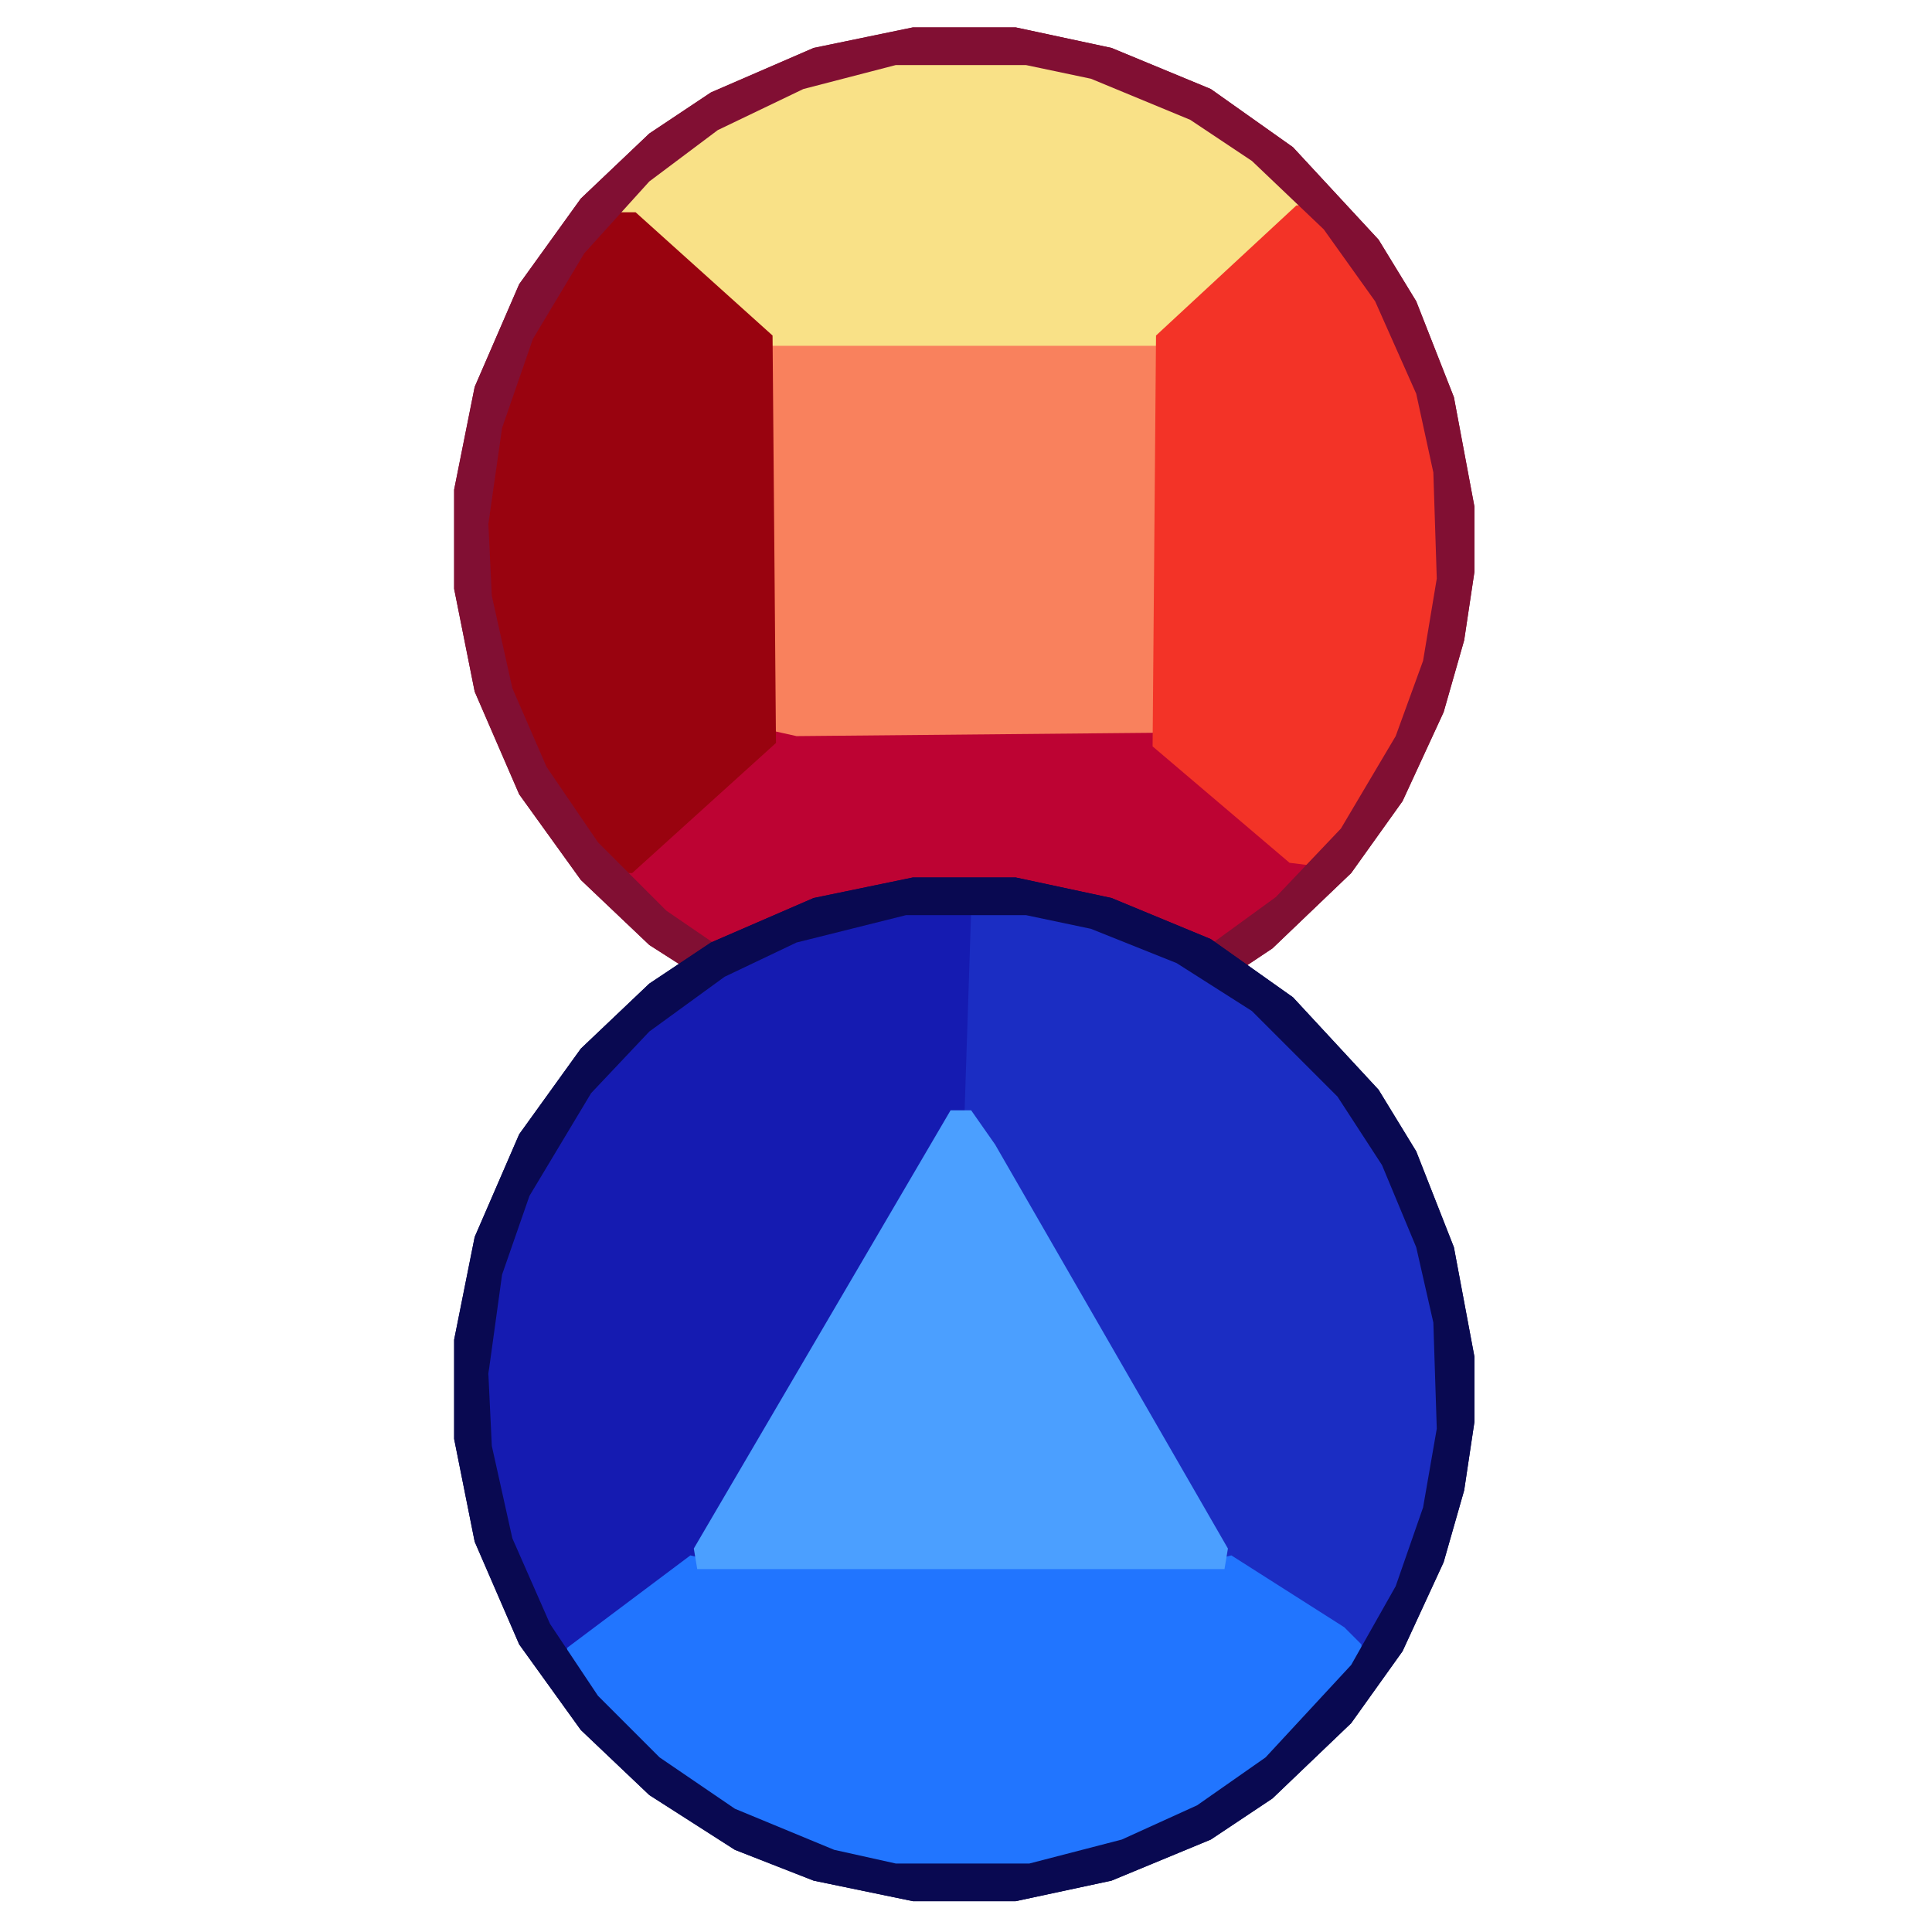
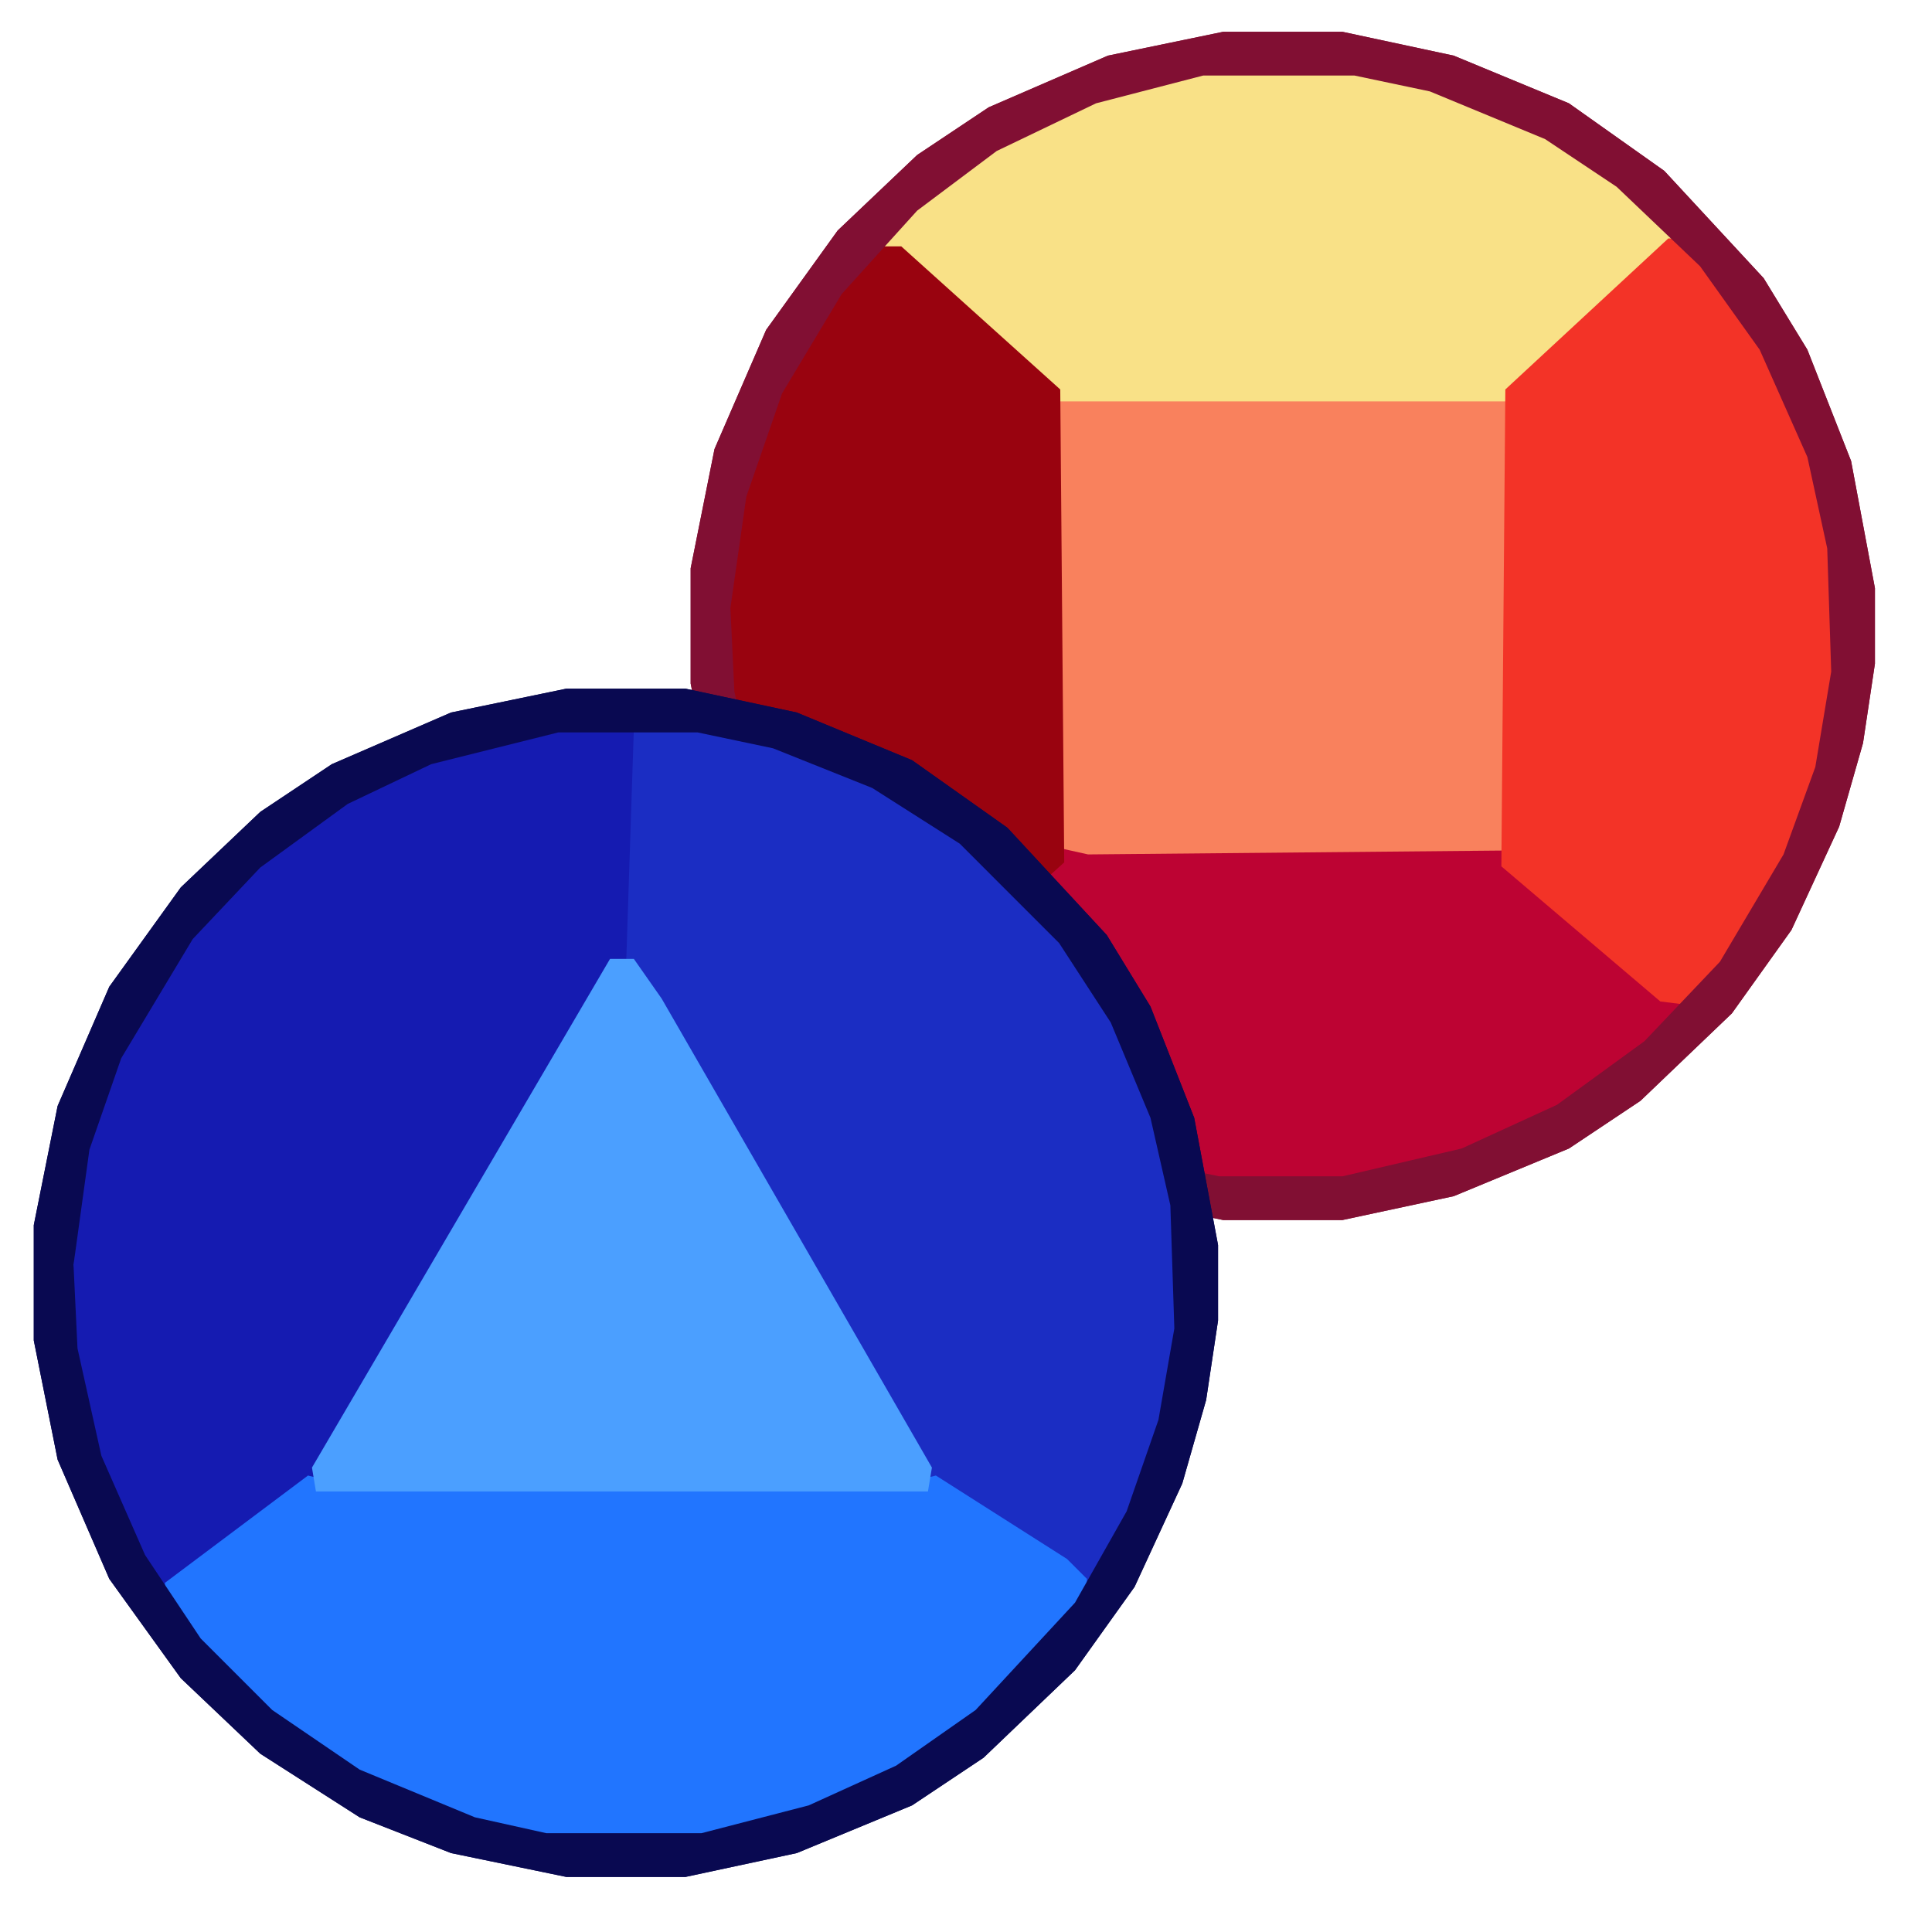
<svg xmlns="http://www.w3.org/2000/svg" viewBox="0 0 200 200" width="200" height="200">
-   <g transform="translate(44 0) scale(0.56)">
+   <g transform="translate(68 0) scale(0.65)">
    <svg viewBox="-0.5 0 316 316" width="200" height="200">
      <path d="M142,8 L113,14 L83,27 L65,39 L45,58 L27,83 L14,113 L8,143 L8,172 L14,202 L27,232 L45,257 L65,276 L90,292 L113,301 L142,307 L172,307 L200,301 L229,289 L247,277 L270,255 L285,234 L297,208 L303,187 L306,167 L306,148 L300,116 L289,88 L278,70 L253,43 L229,26 L200,14 L172,8 Z" fill="#810f33" fill-rule="evenodd" />
      <path d="M135,18 L108,25 L83,37 L63,52 L40,79 L27,104 L19,133 L17,164 L21,192 L29,216 L45,243 L61,261 L87,280 L115,292 L139,297 L174,297 L192,294 L212,287 L244,268 L264,249 L278,229 L289,205 L295,179 L296,144 L293,125 L287,105 L278,86 L263,65 L239,43 L215,29 L192,21 L177,18 Z" fill="#f9815d" fill-rule="evenodd" />
      <path d="M56,60 L56,64 L97,101 L217,101 L257,64 L257,59 L249,51 L230,37 L215,29 L183,19 L158,17 L135,18 L103,27 L74,43 Z" fill="#f9e187" fill-rule="evenodd" />
      <path d="M57,252 L57,256 L61,261 L87,280 L115,292 L139,297 L174,297 L204,290 L228,279 L244,268 L258,255 L257,249 L215,214 L108,215 L99,213 Z" fill="#bd0333" fill-rule="evenodd" />
      <path d="M54,62 L35,87 L24,112 L18,139 L17,164 L21,192 L29,216 L45,243 L56,255 L60,255 L102,217 L101,98 L61,62 Z" fill="#99030f" fill-rule="evenodd" />
      <path d="M254,60 L213,98 L212,218 L252,252 L260,253 L278,229 L290,202 L296,171 L296,144 L290,113 L284,98 L268,71 L258,60 Z" fill="#f33327" fill-rule="evenodd" />
      <path d="M142,8 L113,14 L83,27 L65,39 L45,58 L27,83 L14,113 L8,143 L8,172 L14,202 L27,232 L45,257 L65,276 L90,292 L113,301 L142,307 L172,307 L200,301 L229,289 L247,277 L270,255 L285,234 L297,208 L303,187 L306,167 L306,148 L300,116 L289,88 L278,70 L253,43 L229,26 L200,14 L172,8 Z M137,19 L175,19 L194,23 L223,35 L241,47 L262,67 L277,88 L289,115 L294,138 L295,169 L291,193 L283,215 L267,242 L248,262 L226,278 L202,289 L172,296 L141,296 L117,291 L89,279 L70,266 L50,246 L35,224 L25,201 L19,174 L18,153 L22,125 L31,99 L46,74 L65,53 L85,38 L110,26 Z" fill="#810f33" fill-rule="evenodd" />
    </svg>
  </g>
-   <g transform="translate(44 88) scale(0.56)">
+   <g transform="translate(0 68) scale(0.65)">
    <svg viewBox="-0.5 0 316 316" width="200" height="200">
      <path d="M142,8 L113,14 L83,27 L65,39 L45,58 L27,83 L14,113 L8,143 L8,172 L14,202 L27,232 L45,257 L65,276 L90,292 L113,301 L142,307 L172,307 L200,301 L229,289 L247,277 L270,255 L285,234 L297,208 L303,187 L306,167 L306,148 L300,116 L289,88 L278,70 L253,43 L229,26 L200,14 L172,8 Z" fill="#090951" fill-rule="evenodd" />
      <path d="M138,18 L106,26 L85,36 L63,52 L47,69 L29,99 L21,122 L17,151 L18,176 L24,203 L35,228 L49,249 L66,266 L88,281 L117,293 L135,297 L178,297 L205,290 L227,280 L247,266 L271,240 L284,217 L292,194 L296,171 L295,136 L290,114 L280,90 L267,70 L243,46 L221,32 L196,22 L177,18 Z" fill="#1b2dc3" fill-rule="evenodd" />
      <path d="M159,18 L150,17 L121,21 L85,36 L69,47 L52,63 L35,87 L21,122 L17,164 L24,203 L40,235 L46,235 L81,209 L146,95 L157,79 Z" fill="#151bb1" fill-rule="evenodd" />
      <path d="M41,233 L41,238 L49,249 L78,275 L100,287 L135,297 L178,297 L213,287 L227,280 L247,266 L264,249 L273,236 L273,232 L268,227 L235,206 L227,208 L85,208 L77,206 Z" fill="#2175ff" fill-rule="evenodd" />
      <path d="M153,76 L78,204 L79,210 L233,210 L234,204 L166,86 L159,76 Z" fill="#4b9fff" fill-rule="evenodd" />
      <path d="M142,8 L113,14 L83,27 L65,39 L45,58 L27,83 L14,113 L8,143 L8,172 L14,202 L27,232 L45,257 L65,276 L90,292 L113,301 L142,307 L172,307 L200,301 L229,289 L247,277 L270,255 L285,234 L297,208 L303,187 L306,167 L306,148 L300,116 L289,88 L278,70 L253,43 L229,26 L200,14 L172,8 Z M140,19 L175,19 L194,23 L219,33 L241,47 L266,72 L279,92 L289,116 L294,138 L295,169 L291,192 L283,215 L270,238 L245,265 L225,279 L203,289 L176,296 L137,296 L119,292 L90,280 L68,265 L50,247 L36,226 L25,201 L19,174 L18,153 L22,124 L30,101 L48,71 L65,53 L87,37 L108,27 Z" fill="#090951" fill-rule="evenodd" />
    </svg>
  </g>
</svg>
